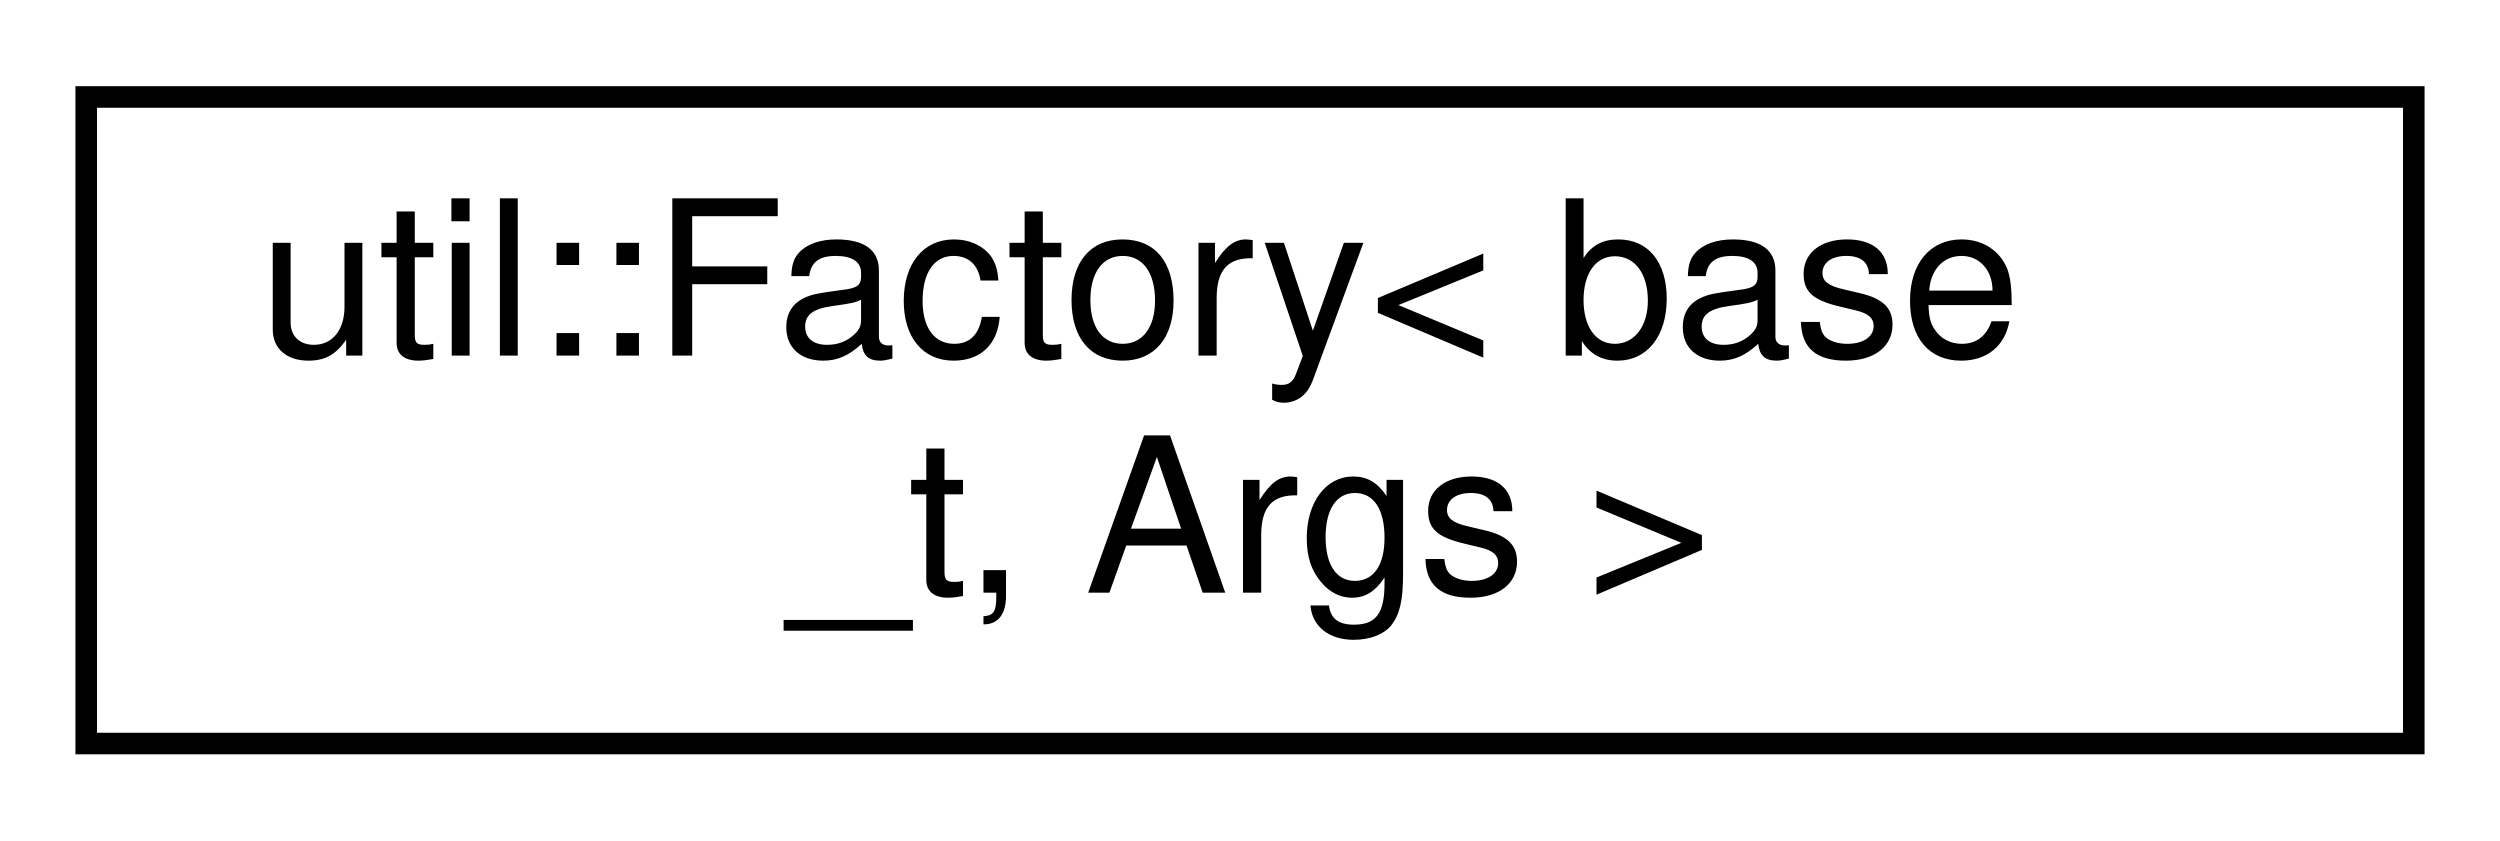
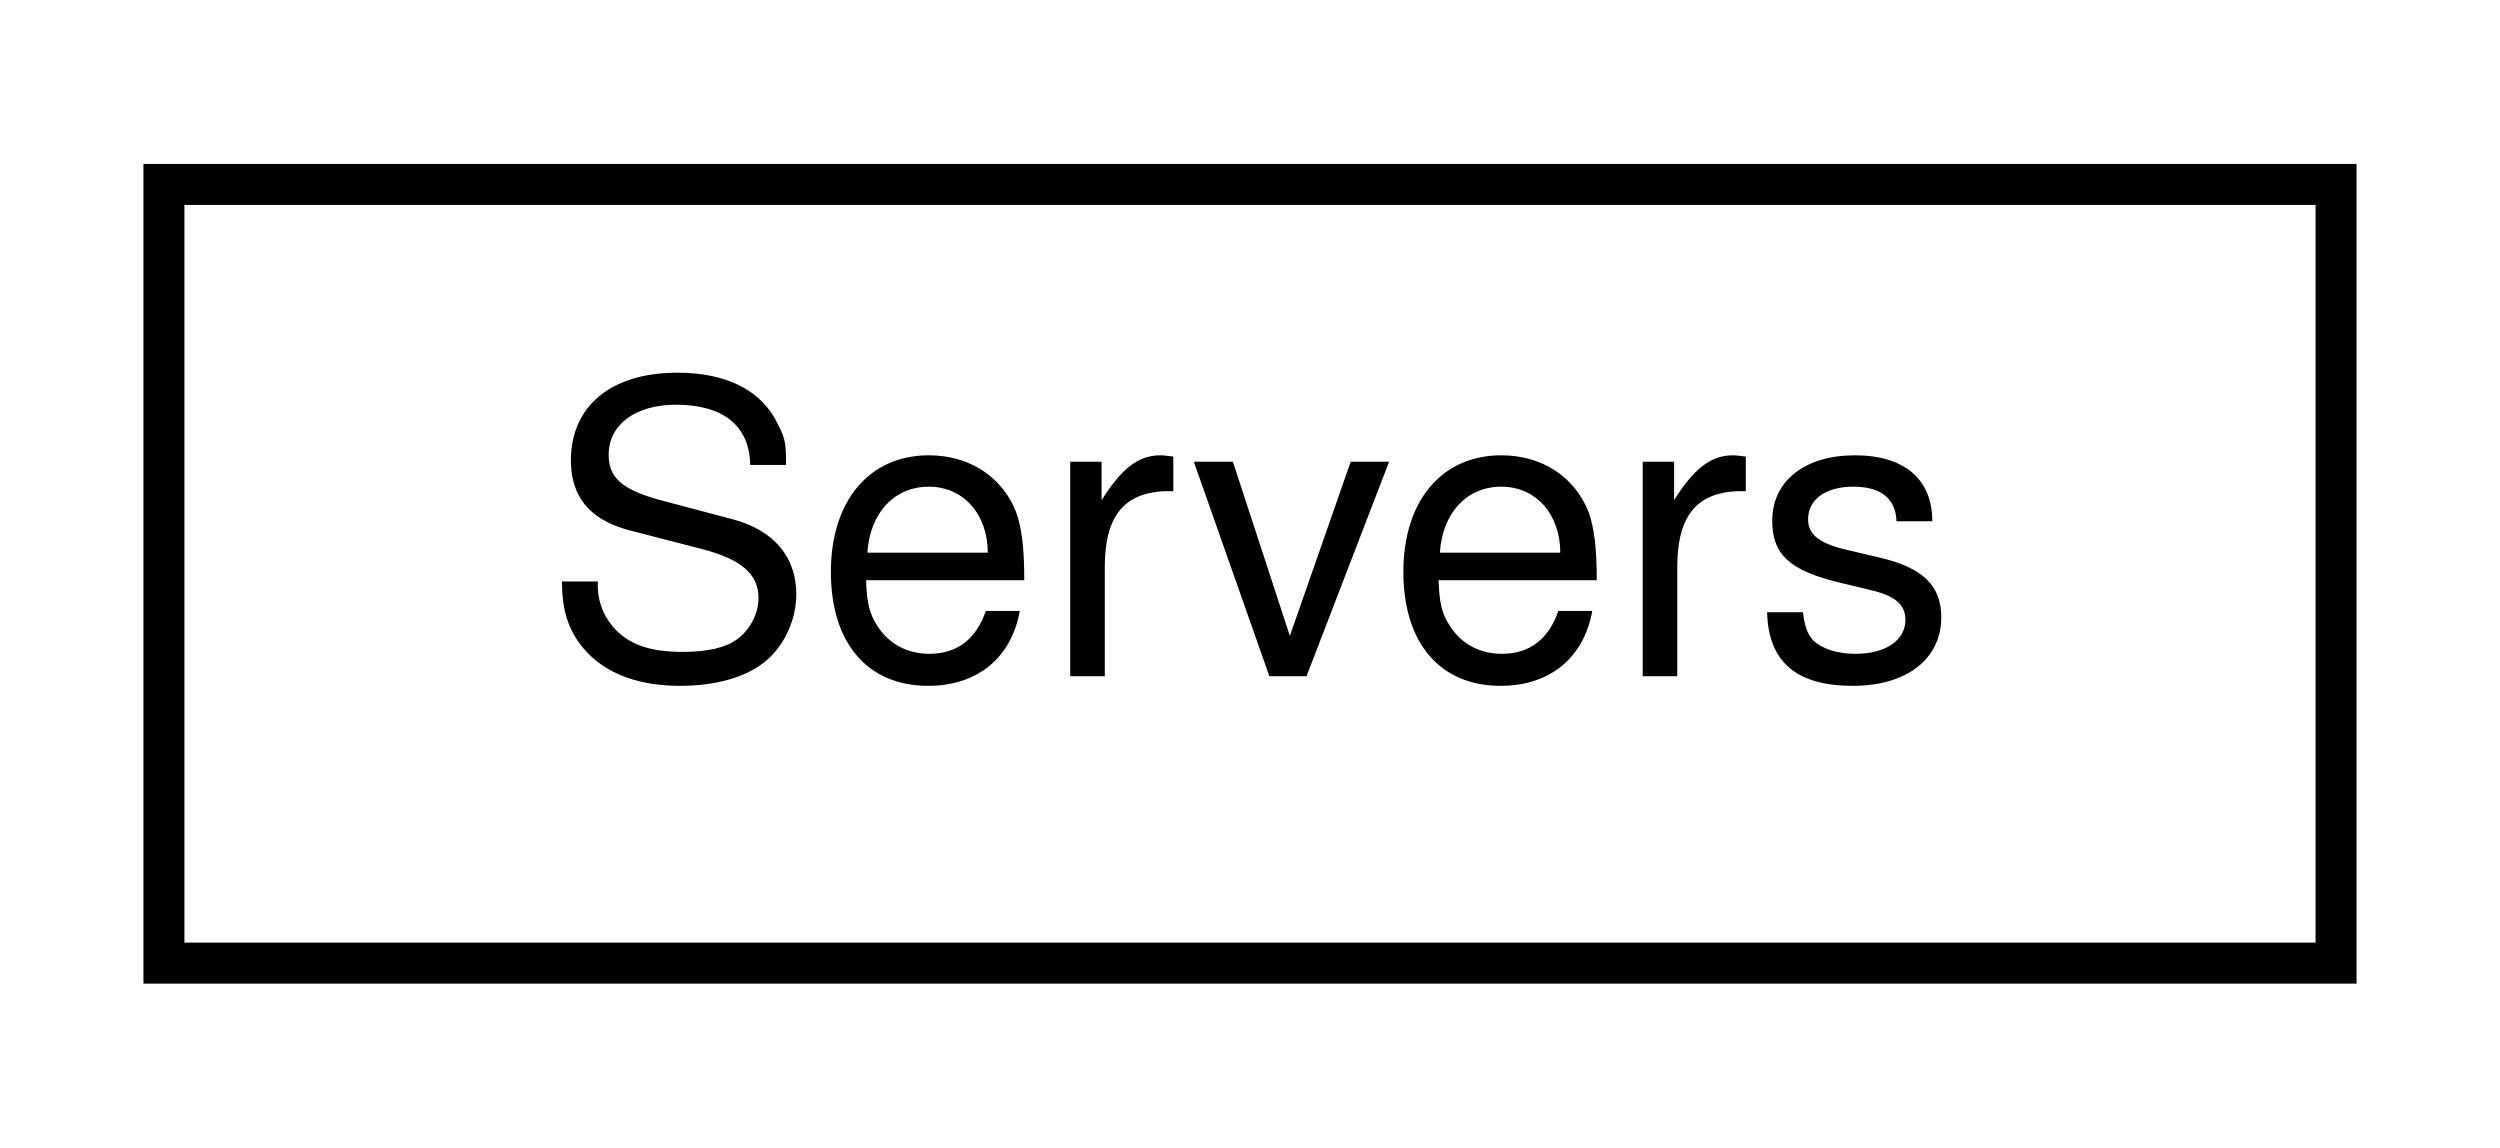
- <svg xmlns="http://www.w3.org/2000/svg" xmlns:xlink="http://www.w3.org/1999/xlink" width="116pt" height="39pt" viewBox="0.00 0.00 116.00 39.00">
-   <g id="graph0" class="graph" transform="scale(1 1) rotate(0) translate(4 35)">
+ <svg xmlns="http://www.w3.org/2000/svg" xmlns:xlink="http://www.w3.org/1999/xlink" width="61pt" height="28pt" viewBox="0.00 0.00 61.00 28.00">
+   <g id="graph0" class="graph" transform="scale(1 1) rotate(0) translate(4 24)">
    <g id="node1" class="node">
      <g id="a_node1">
-         <a xlink:href="classutil_1_1Factory.html" target="_top" xlink:title=" ">
-           <polygon fill="none" stroke="black" points="0,-0.5 0,-30.5 108,-30.5 108,-0.5 0,-0.5" />
-           <text text-anchor="start" x="8" y="-18.5" font-family="Helvetica,sans-Serif" font-size="10.00">util::Factory&lt; base</text>
-           <text text-anchor="middle" x="54" y="-7.5" font-family="Helvetica,sans-Serif" font-size="10.00">_t, Args &gt;</text>
+         <a xlink:href="classServers.html" target="_top" xlink:title=" ">
+           <polygon fill="none" stroke="black" points="0,-0.5 0,-19.5 53,-19.5 53,-0.5 0,-0.5" />
+           <text text-anchor="middle" x="26.5" y="-7.5" font-family="Helvetica,sans-Serif" font-size="10.00">Servers</text>
        </a>
      </g>
    </g>
  </g>
</svg>
